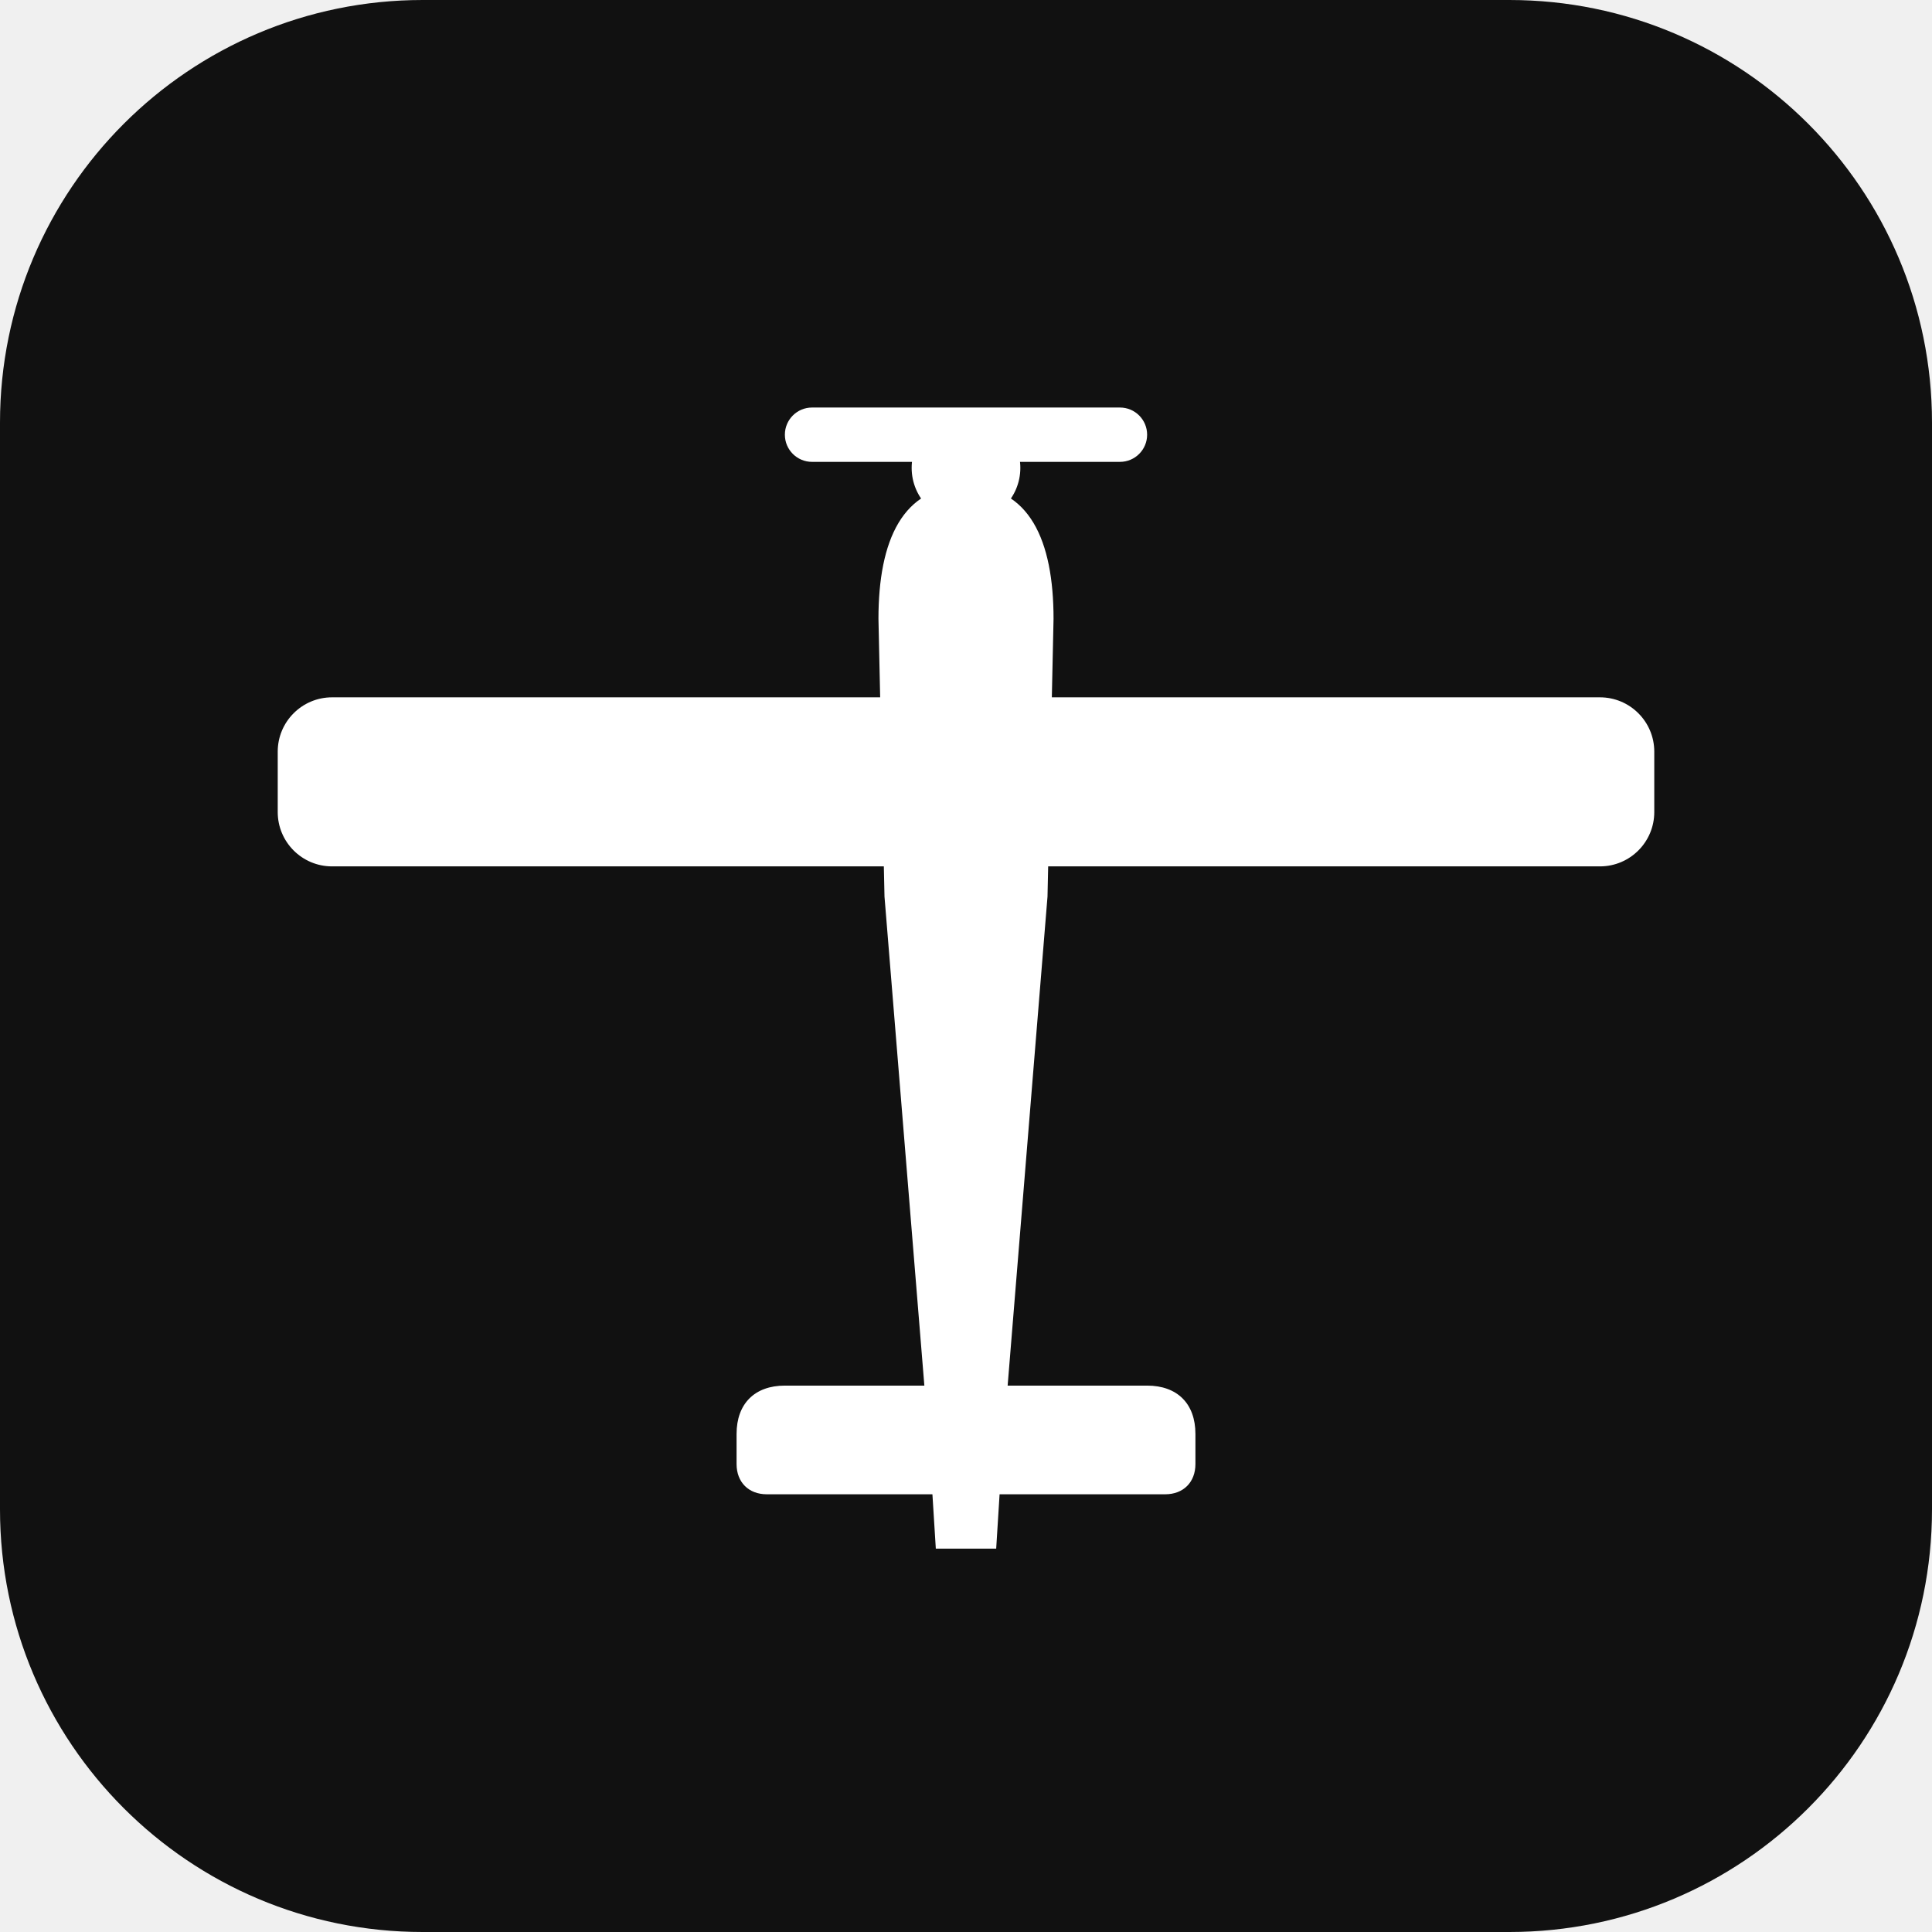
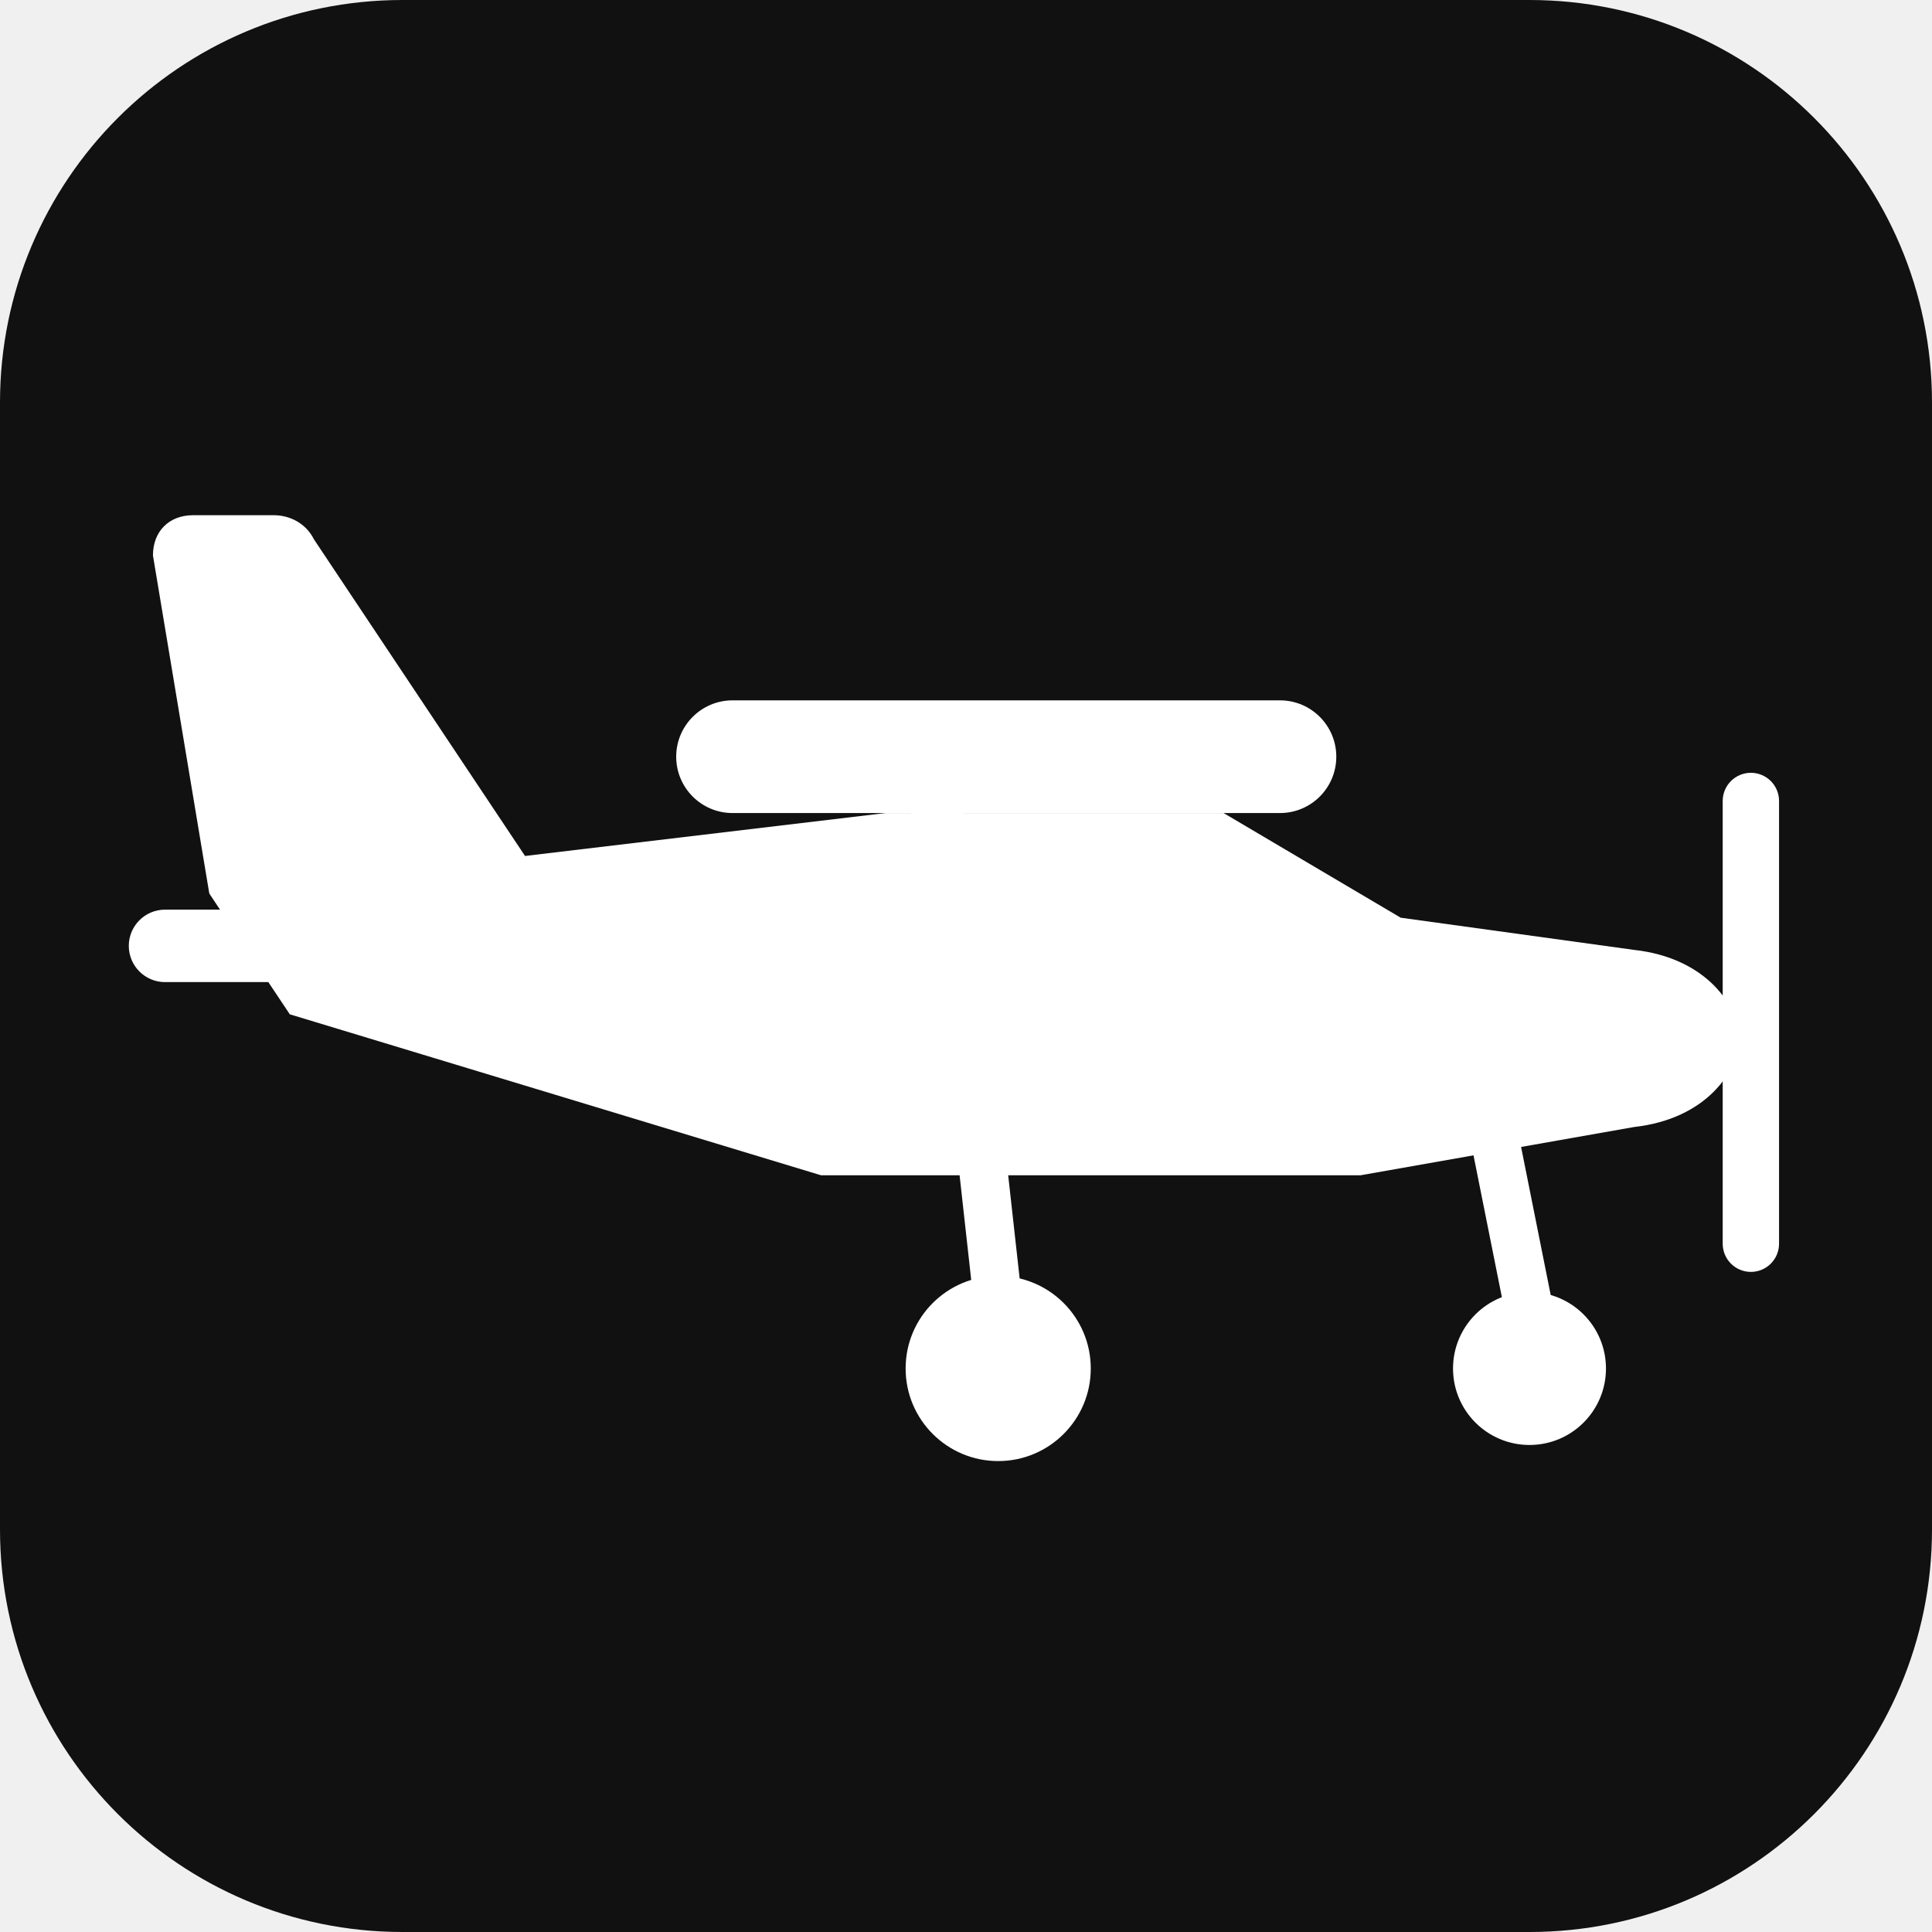
- <svg xmlns="http://www.w3.org/2000/svg" viewBox="0 0 32 32">
-   <rect width="32" height="32" rx="7" fill="#111111" />
-   <g transform="translate(4 5.15)" fill="#ffffff">
-     <rect x="9" y="1.6" width="6" height="0.9" rx="0.45" />
-     <circle cx="12" cy="2.6" r="0.9" />
-     <path d="M12 2.9c1.05 0 1.45.9 1.45 2.2l-.1 4.6-.75 9.2-.1 1.6h-1l-.1-1.6-.75-9.2-.1-4.6C10.55 3.8 10.95 2.9 12 2.9z" />
-     <rect x="0.6" y="6.4" width="22.8" height="2.8" rx="0.9" />
-     <path d="M8.2 18.6c0-.5.3-.8.8-.8h6c.5 0 .8.3.8.8v.5c0 .3-.2.5-.5.5H8.7c-.3 0-.5-.2-.5-.5z" />
+ <svg xmlns="http://www.w3.org/2000/svg" viewBox="0 0 24 24">
+   <rect width="24" height="24" rx="5" fill="#111" />
+   <g fill="#fff">
+     <path d="M2.6 11.1 11 10.1h4.2l2.2 1.3 2.9.4c.9.1 1.3.7 1.3 1.1s-.4 1-1.3 1.1l-3.4.6H10.2L3.6 12.6z" />
+     <path d="M2.6 11.1 1.9 6.9c0-.3.2-.5.5-.5h1c.2 0 .4.1.5.3l2.8 4.2z" />
+     <rect x="1.6" y="11.3" width="4.6" height="0.9" rx="0.45" />
+     <rect x="8.4" y="8.7" width="8.2" height="1.4" rx="0.7" />
+     <rect x="21.4" y="9.6" width="0.7" height="6.2" rx="0.35" />
+     <circle cx="12.4" cy="17" r="1.15" />
+     <circle cx="19" cy="17" r="0.95" />
+   </g>
+   <g stroke="#fff" stroke-width="0.6" stroke-linecap="round">
+     <line x1="11.6" y1="10" x2="13.4" y2="14" />
+     <line x1="12.2" y1="14.4" x2="12.4" y2="16.2" />
+     <line x1="18.6" y1="14.3" x2="19" y2="16.3" />
  </g>
</svg>
